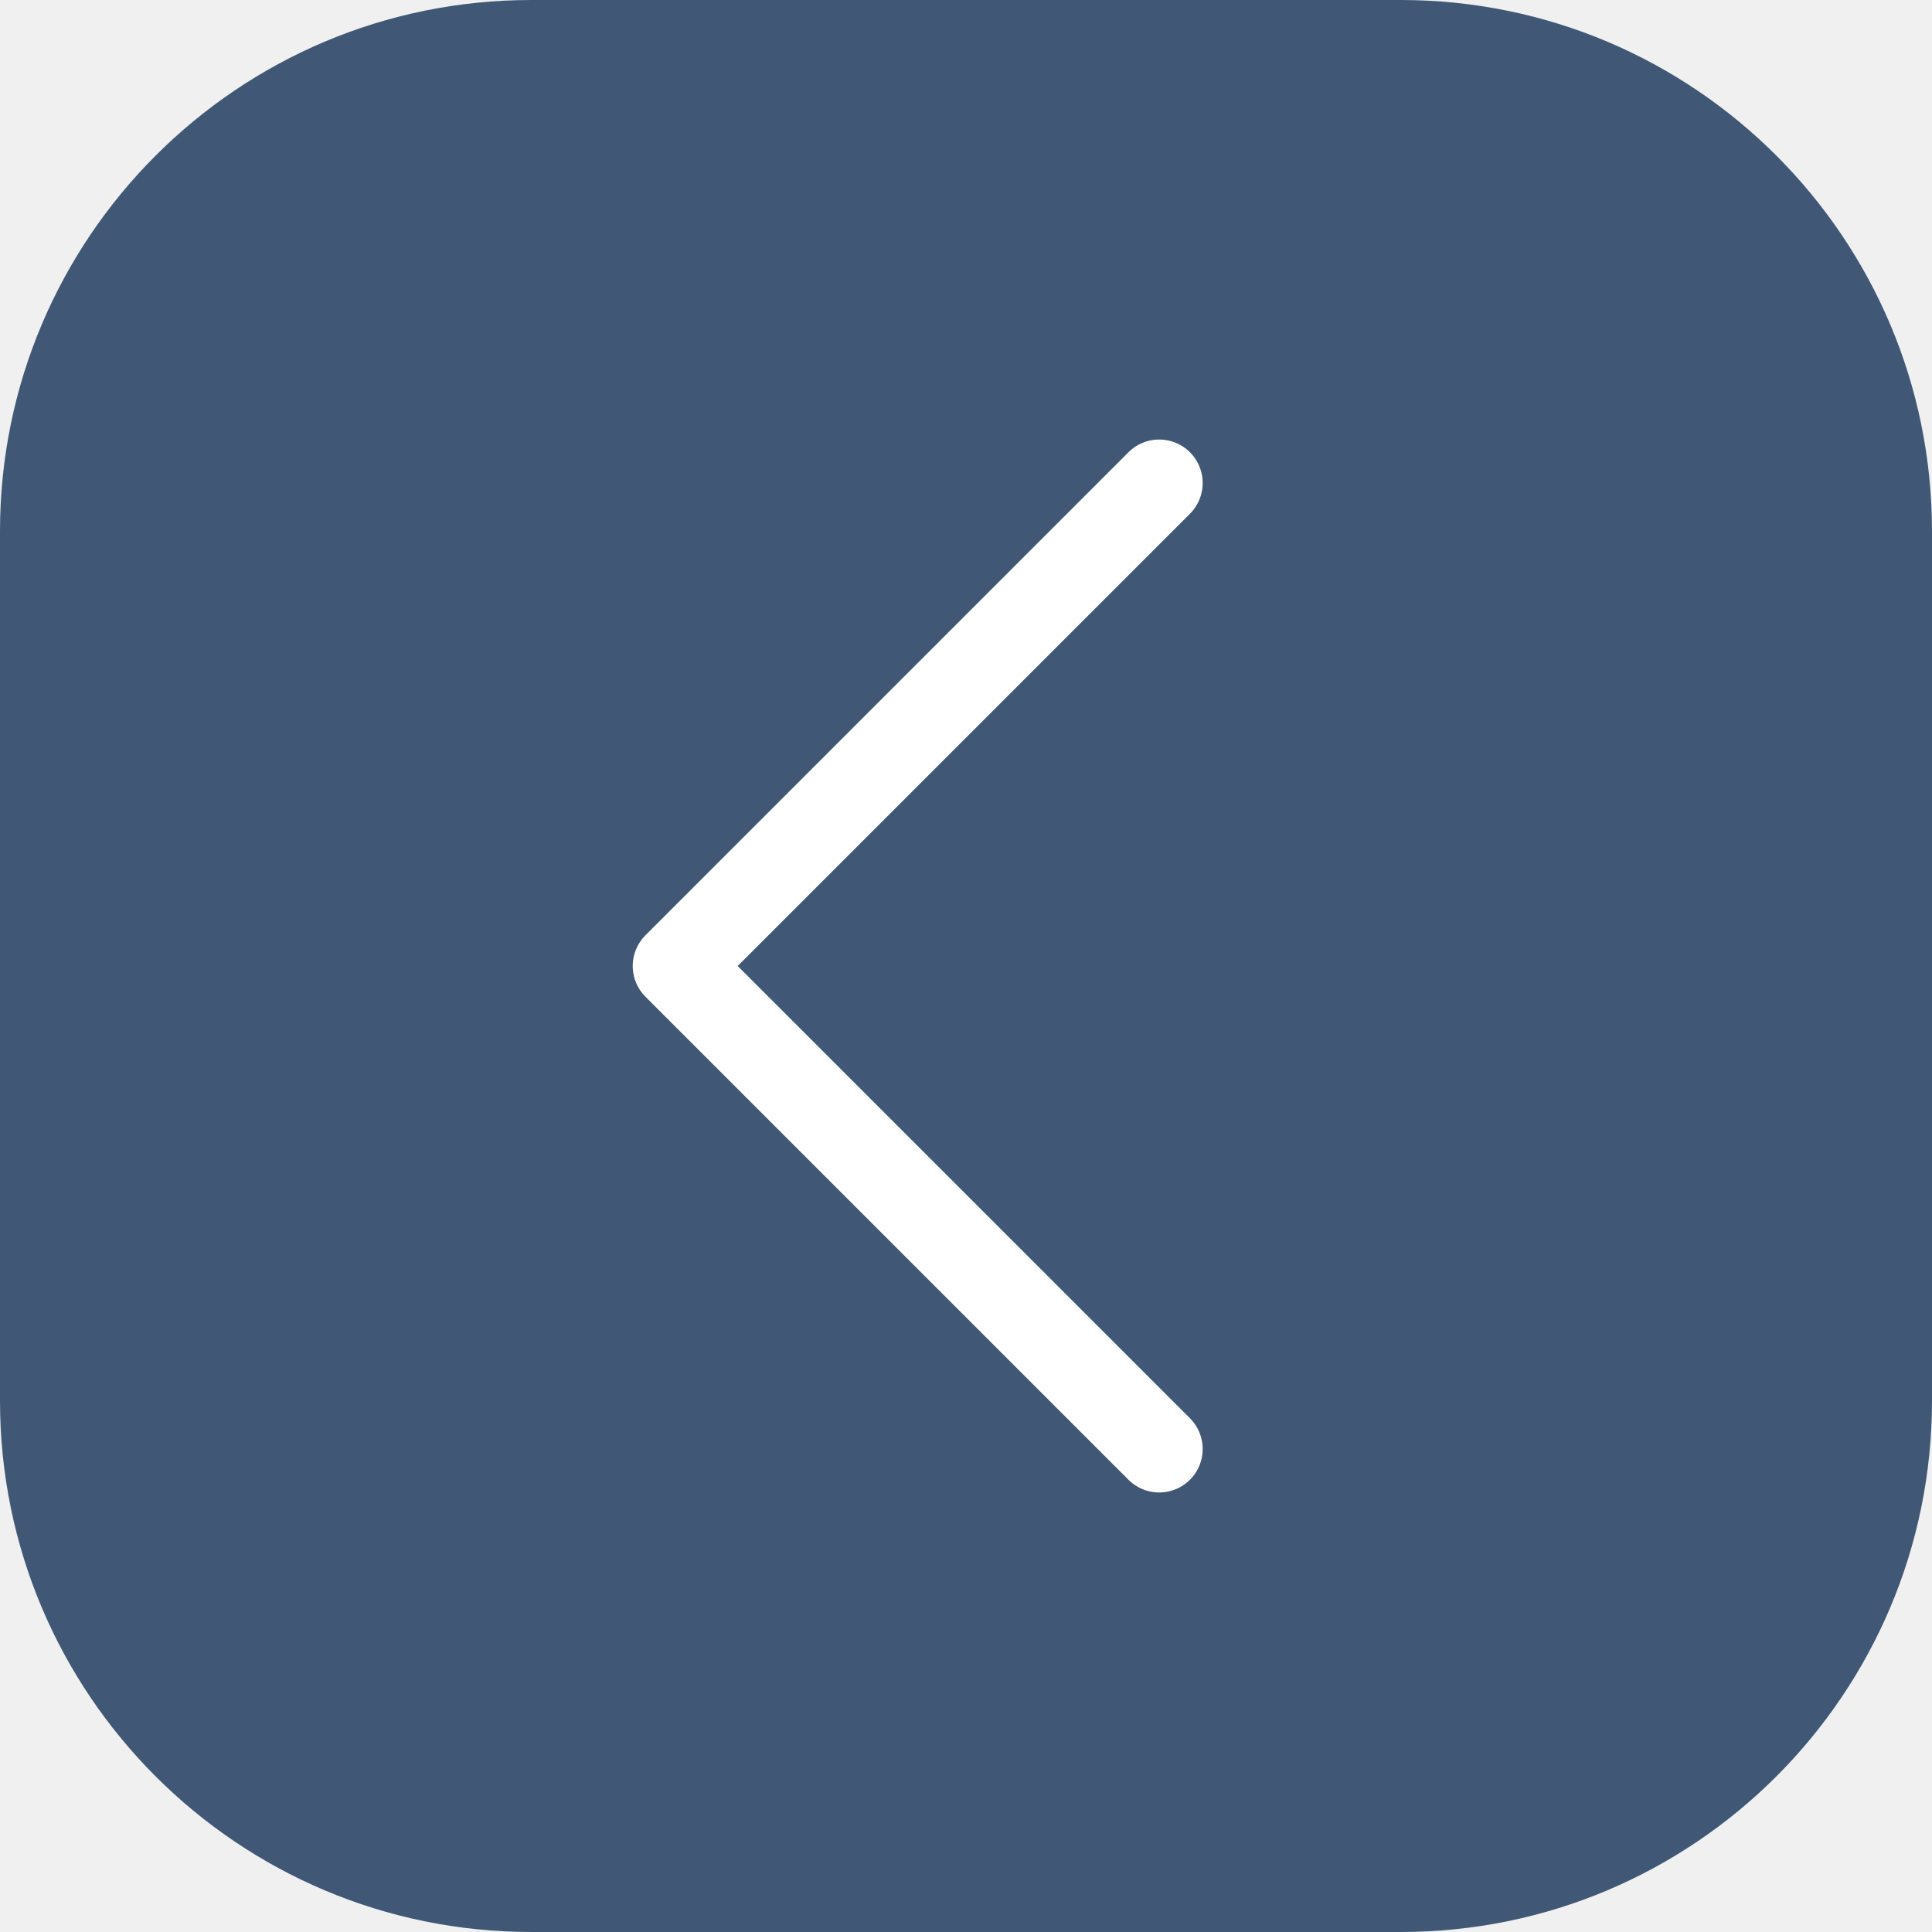
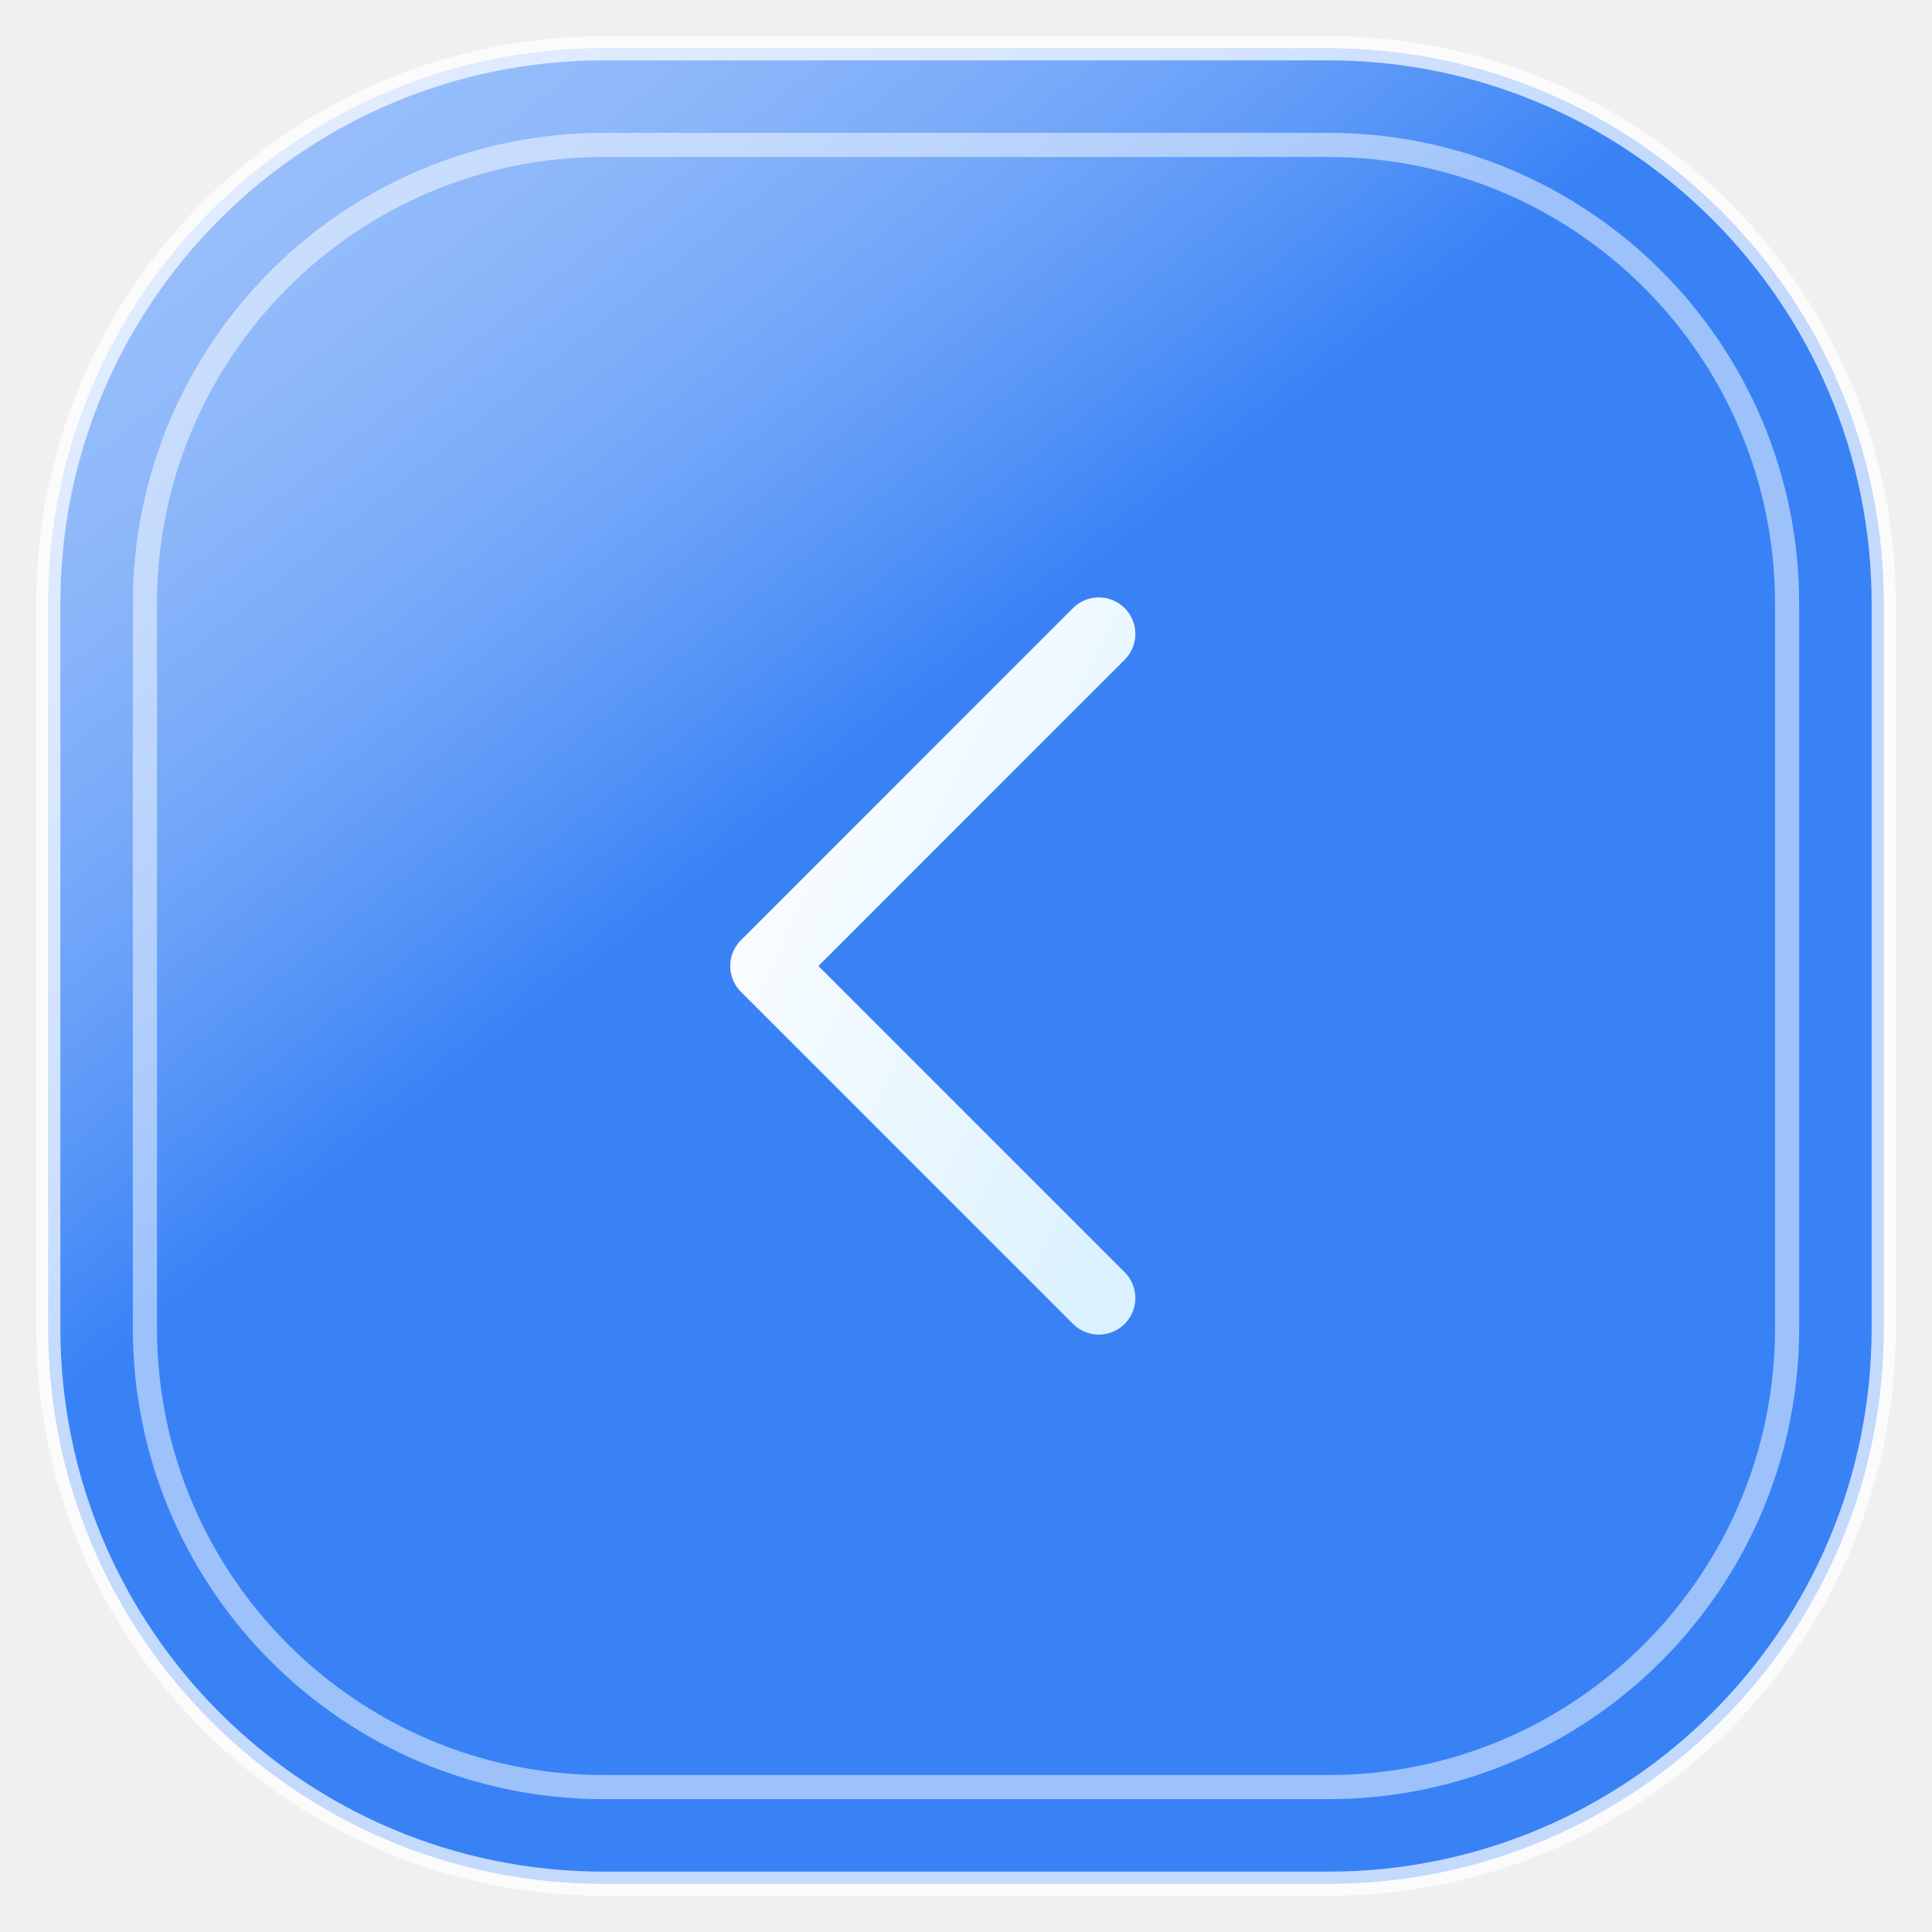
- <svg xmlns="http://www.w3.org/2000/svg" width="40" height="40" viewBox="0 0 40 40" role="img" aria-label="Quay lại">
-   <rect width="40" height="40" rx="11" fill="#405875" />
-   <g transform="translate(4 4)" stroke="#FFFFFF" stroke-width="1.8" stroke-linecap="round" stroke-linejoin="round" fill="none">
-     <path d="M20 6 10 16l10 10" fill="none" />
+ <svg xmlns="http://www.w3.org/2000/svg" width="80" height="80" viewBox="0 0 80 80" role="img" aria-label="Quay lại">
+   <defs>
+     <linearGradient id="base" x2="0.8" y2="1">
+       <stop stop-color="#FFFFFF" stop-opacity=".5" />
+       <stop offset=".45" stop-color="#3882F6" />
+       <stop offset="1" stop-color="#3882F6" />
+     </linearGradient>
+     <linearGradient id="white" x2="1" y2="1">
+       <stop stop-color="#FFFFFF" />
+       <stop offset="1" stop-color="#DBF1FF" />
+     </linearGradient>
+     <linearGradient id="accent" x2=".4" y2="1">
+       <stop stop-color="#D6FFBE" />
+       <stop offset="1" stop-color="#7DECB2" />
+     </linearGradient>
+   </defs>
+   <rect x="2" y="2" width="76" height="76" rx="23" fill="#3882F6" />
+   <rect x="2" y="2" width="76" height="76" rx="23" fill="url(#base)" stroke="#FFFFFF" stroke-opacity=".7" />
+   <rect x="6" y="6" width="68" height="68" rx="19" fill="none" stroke="#FFFFFF" stroke-opacity=".5" />
+   <g transform="translate(18 18) scale(1.375)" stroke-linecap="round" stroke-linejoin="round">
+     <path d="M20 6 10 16l10 10" fill="none" stroke="url(#white)" stroke-width="2.2" />
  </g>
</svg>
